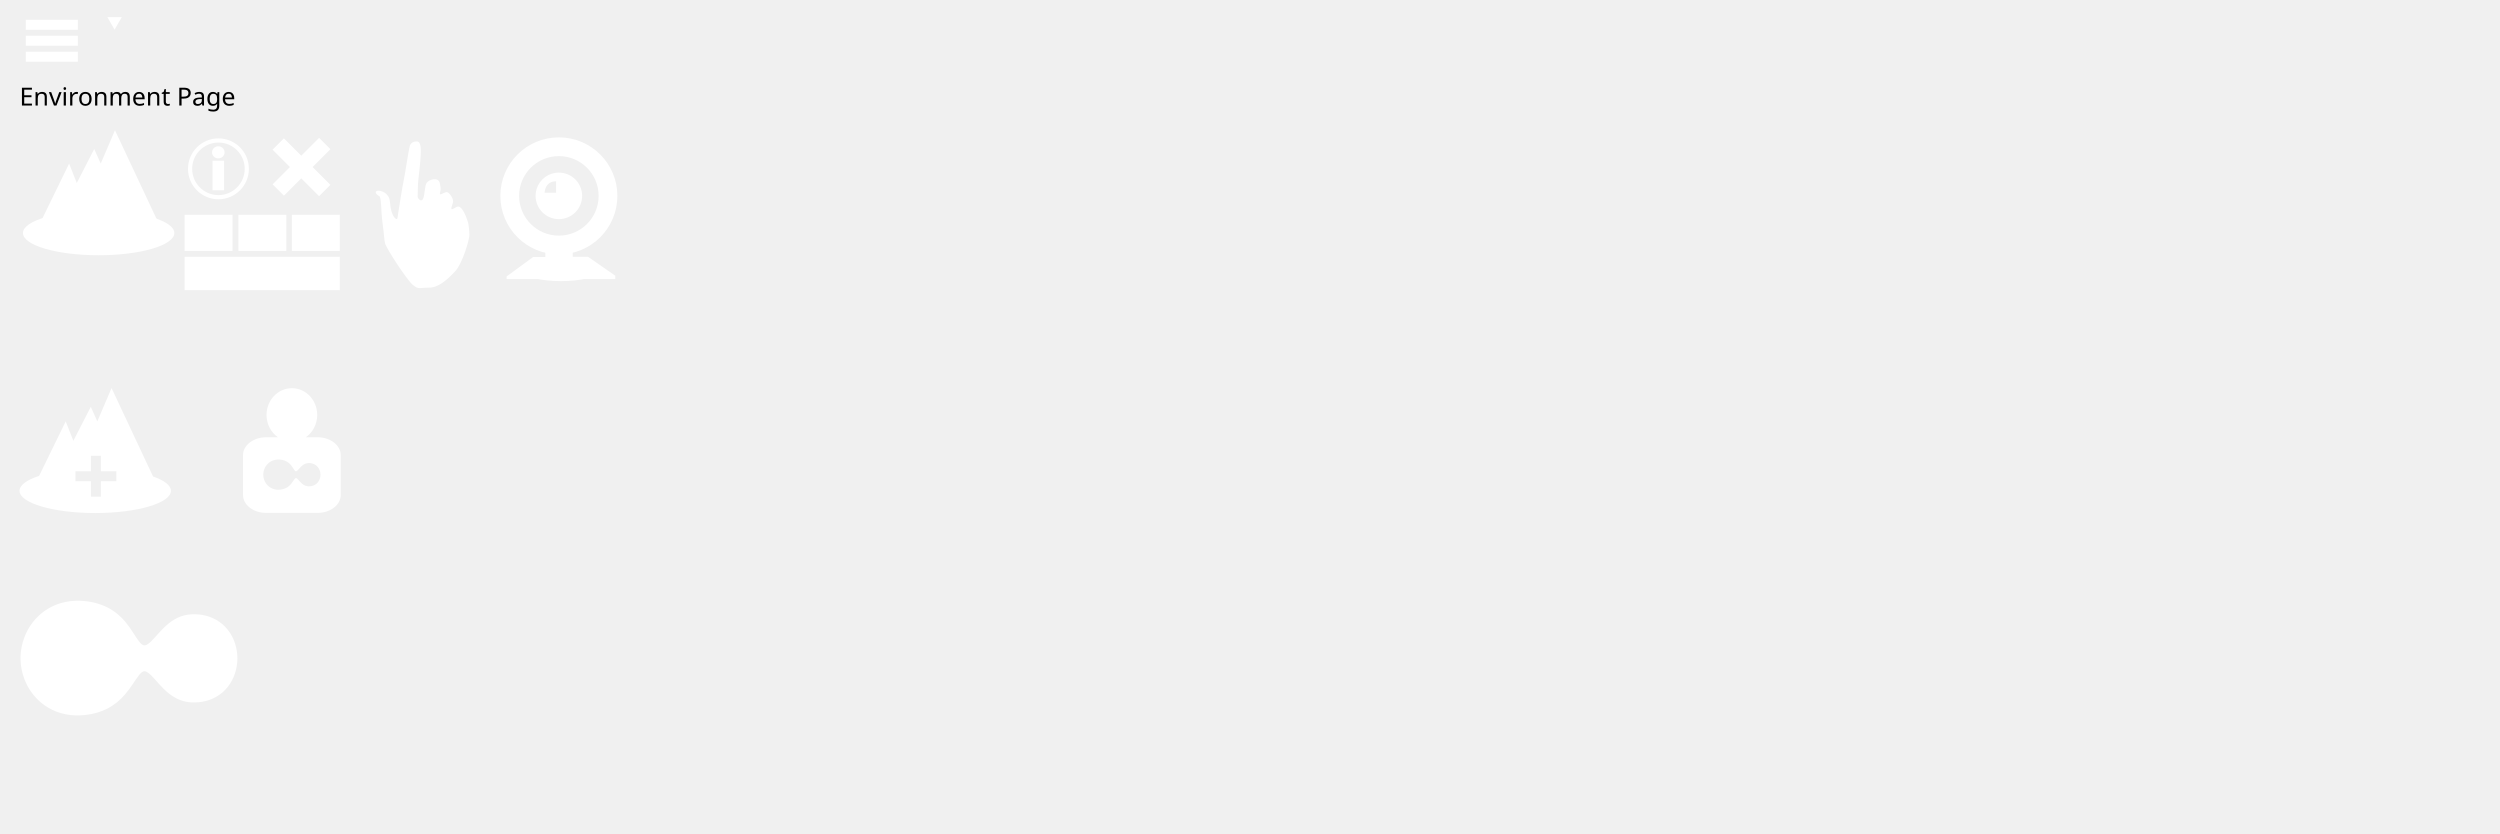
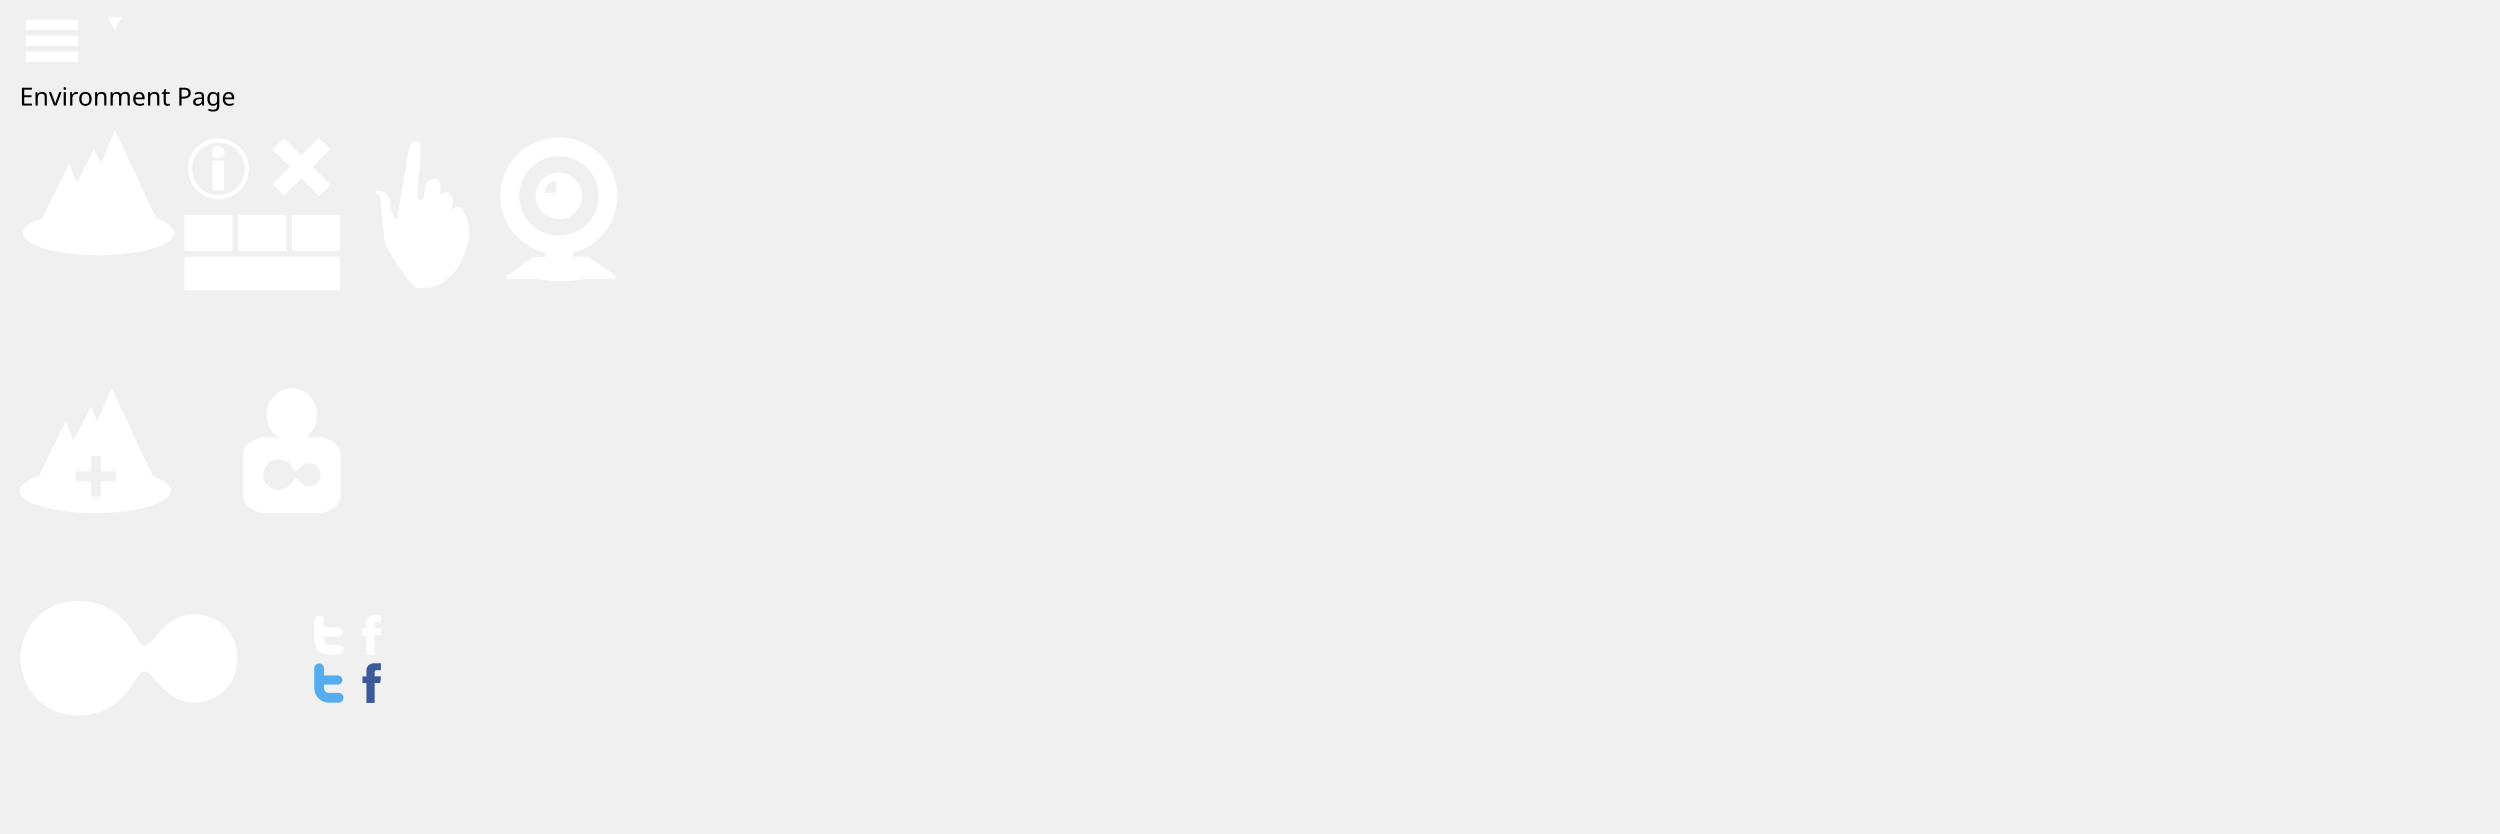
<svg xmlns="http://www.w3.org/2000/svg" version="1.1" id="Layer_1" x="0px" y="0px" width="1200px" height="400px" viewBox="0 0 1200 400" enable-background="new 0 0 1200 400" xml:space="preserve">
  <g id="Layer_2" display="none">
    <rect x="0" display="inline" fill="#BA3A3A" width="50" height="40" />
    <rect x="9.375" y="7.5" display="inline" fill="#75F9FC" width="31.25" height="25" />
  </g>
  <g id="Layer_1_1_">
    <rect x="12.375" y="17.161" fill="#FFFFFF" width="25" height="4.803" />
    <rect x="12.375" y="24.822" fill="#FFFFFF" width="25" height="4.803" />
    <rect x="12.375" y="9.5" fill="#FFFFFF" width="25" height="4.803" />
    <polygon fill="#FFFFFF" points="58.464,8.226 55,14.226 51.536,8.226  " />
    <g>
      <rect x="9.85" y="60.02" fill="none" width="75" height="65" />
      <g>
        <polyline fill="#FFFFFF" points="19.85,105.852 33.184,78.518 36.85,87.852 45.225,71.521 48.35,78.518 55.184,62.521      75.517,105.852    " />
        <ellipse fill="#FFFFFF" cx="47.35" cy="111.852" rx="36.334" ry="10.667" />
      </g>
    </g>
    <g>
      <rect x="235.339" y="62.425" fill="none" width="65" height="77" />
      <g>
        <ellipse fill="#FFFFFF" cx="269.256" cy="130.79" rx="16.958" ry="4.146" />
        <circle fill="none" stroke="#FFFFFF" stroke-width="9" stroke-miterlimit="10" cx="268.256" cy="94.02" r="23.583" />
        <g>
          <g>
            <path fill="#FFFFFF" d="M268.256,82.853c-6.167,0-11.167,4.999-11.167,11.167c0,6.167,5,11.166,11.167,11.166       s11.167-4.999,11.167-11.166C279.423,87.852,274.423,82.853,268.256,82.853z M266.923,92.52h-5.5c0,0,0.002-5.5,5.5-5.5V92.52z       " />
          </g>
        </g>
        <polyline fill="#FFFFFF" points="295.339,133.936 243.173,133.936 243.173,132.686 255.923,123.353 261.756,123.353      261.756,119.353 274.923,119.353 274.923,123.27 282.256,123.27 295.339,132.353    " />
      </g>
    </g>
    <text transform="matrix(1 0 0 1 9.3748 50.668)" font-family="'MyriadPro-Regular'" font-size="12">Environment Page</text>
    <g>
      <rect x="170.338" y="64.592" fill="none" width="65" height="77" />
-       <path fill="#FFFFFF" d="M183.647,107.325c-0.833-5.999-0.5-12.746-1.667-13.246s-2.5-2.168-0.833-2.5    c1.667-0.334,5.7,1.082,6,5.164c0.3,4.083,1.191,6.697,2.503,8.002c1.313,1.305,1.193-0.594,1.497-2.521    c0.306-1.927,2-12.813,2.667-15.813s2.367-15.081,3-16.667c0.633-1.585,2.361-1.861,2.833-1.833    c0.474,0.028,2.358-0.69,2.358,4.476c0,5.166-1.358,14.357-1.358,15.691c0,1.333-0.216,5.418-0.167,6.333s1.831,3.001,2.666,0.833    c0.834-2.166,0.668-6,1.668-7.5s5.667-3.166,6.333,0.334s0.284,3.086,0,4.666c-0.284,1.581,2.333-0.832,3.5-0.5    c1.167,0.334,2.962,2.977,2.833,4.498c-0.129,1.523-1.812,4.336,0.013,3.502c1.821-0.833,2.488-2,4.154,0s2.667,5.5,3,6.5    s0.667,4.334,0.667,6.167s-3.167,13.5-7,17.5s-7.833,7.667-12.5,7.667s-4.833,1-7.667-1.334    c-2.833-2.333-12.833-17.67-13.333-20.002C184.313,114.412,184.48,113.324,183.647,107.325z" />
+       <path fill="#FFFFFF" d="M183.647,107.325c-0.833-5.999-0.5-12.746-1.667-13.246s-2.5-2.168-0.833-2.5    c1.667-0.334,5.7,1.082,6,5.164c0.3,4.083,1.191,6.697,2.503,8.002c1.313,1.305,1.193-0.594,1.497-2.521    c0.307-1.927,2-12.813,2.667-15.813s2.367-15.081,3-16.667c0.633-1.585,2.361-1.861,2.833-1.833    c0.475,0.028,2.358-0.69,2.358,4.476c0,5.166-1.358,14.357-1.358,15.691c0,1.333-0.216,5.418-0.167,6.333s1.831,3.001,2.666,0.833    c0.834-2.166,0.668-6,1.668-7.5s5.667-3.166,6.333,0.334s0.284,3.086,0,4.666c-0.284,1.581,2.333-0.832,3.5-0.5    c1.167,0.334,2.962,2.977,2.833,4.498c-0.129,1.523-1.812,4.336,0.014,3.502c1.82-0.833,2.487-2,4.153,0s2.667,5.5,3,6.5    s0.667,4.334,0.667,6.167s-3.167,13.5-7,17.5s-7.833,7.667-12.5,7.667s-4.833,1-7.667-1.334    c-2.833-2.333-12.833-17.67-13.333-20.002C184.313,114.412,184.48,113.324,183.647,107.325z" />
    </g>
    <g id="Cross">
-       <rect x="140.887" y="64.254" transform="matrix(-0.7071 -0.7071 0.7071 -0.7071 190.4647 238.9699)" fill="#FFFFFF" width="7.682" height="31.563" />
-       <rect x="140.872" y="64.506" transform="matrix(0.707 -0.7072 0.7072 0.707 -14.3794 125.8644)" fill="#FFFFFF" width="7.683" height="31.562" />
+       <rect x="140.88" y="64.258" transform="matrix(0.7071 0.7071 -0.7071 0.7071 98.9841 -78.8898)" fill="#FFFFFF" width="7.681" height="31.562" />
+       <rect x="140.871" y="64.505" transform="matrix(-0.707 0.7072 -0.7072 -0.707 303.8018 34.7015)" fill="#FFFFFF" width="7.683" height="31.562" />
      <rect x="124.85" y="60.163" fill="none" width="40" height="40" />
    </g>
    <g id="i">
      <rect x="102.013" y="77.153" fill="#FFFFFF" width="5.541" height="14.178" />
      <ellipse fill="#FFFFFF" cx="104.784" cy="73.122" rx="3.017" ry="2.906" />
      <circle fill="none" stroke="#FFFFFF" stroke-width="2" stroke-miterlimit="10" cx="104.85" cy="81.04" r="13.614" />
      <rect x="84.85" y="60.04" fill="none" width="40" height="40" />
    </g>
    <g id="Env._Menu">
      <rect x="84.85" y="100.179" fill="none" width="82" height="42" />
      <rect x="88.6" y="103.092" fill="#FFFFFF" width="23" height="17.341" />
      <rect x="114.434" y="103.092" fill="#FFFFFF" width="23" height="17.341" />
      <rect x="140.1" y="103.092" fill="#FFFFFF" width="23" height="17.341" />
      <rect x="88.6" y="123.254" fill="#FFFFFF" width="74.5" height="16.012" />
      <path fill="#FFFFFF" d="M126.229,118.679" />
    </g>
  </g>
  <g>
    <rect x="-186.872" y="109.679" fill="none" width="75" height="65" />
    <g>
      <polyline fill="#FFFFFF" points="-176.872,155.511 -163.538,128.177 -159.872,137.511 -151.497,121.18 -148.372,128.177     -141.538,112.18 -121.205,155.511   " />
      <ellipse fill="#FFFFFF" cx="-149.372" cy="161.511" rx="36.334" ry="10.667" />
    </g>
-     <rect x="-151.426" y="144.704" fill="#222222" width="4.774" height="19.615" />
+     <rect x="-151.426" y="144.704" fill="#222222" width="4.773" height="19.615" />
    <rect x="-158.845" y="152.124" fill="#222222" width="19.614" height="4.775" />
    <g>
      <rect x="-153.539" y="5.216" fill="none" width="75" height="65" />
-       <path fill="#FFFFFF" d="M73.462,228.709L53.543,186.26l-6.834,15.997l-3.125-6.997l-8.375,16.331l-3.666-9.334l-12.77,26.175    c-5.84,1.895-9.398,4.404-9.398,7.159c0,5.892,16.268,10.667,36.334,10.667c20.065,0,36.334-4.775,36.334-10.667    C82.043,232.968,78.812,230.566,73.462,228.709z M48.431,238.398h-4.773l-0.002-7.42h-7.419l-0.001-4.773l7.42-0.001l-0.001-7.421    h4.775l0.001,7.42l7.42-0.001v4.774l-7.42,0.002V238.398z" />
+       <path fill="#FFFFFF" d="M73.462,228.709L53.543,186.26l-6.834,15.997l-3.125-6.997l-8.375,16.331l-3.666-9.334l-12.771,26.175    c-5.84,1.896-9.397,4.404-9.397,7.159c0,5.892,16.268,10.667,36.334,10.667c20.064,0,36.334-4.775,36.334-10.667    C82.043,232.968,78.812,230.566,73.462,228.709z M48.431,238.398h-4.772l-0.003-7.42h-7.419l-0.001-4.773l7.42-0.001l-0.001-7.421    h4.775l0.001,7.42l7.42-0.001v4.774l-7.42,0.002V238.398z" />
    </g>
  </g>
  <g>
    <g>
-       <path fill="#FFFFFF" d="M13.341,315.986c0-12.568,9.428-25.14,25.14-25.14c18.855,0,23.839,14.411,28.283,18.856    c6.285,6.283,11.086-12.571,25.14-12.571c12.569,0,18.854,9.429,18.854,18.854c0,9.429-6.285,18.857-18.854,18.857    c-14.054,0-18.855-18.857-25.14-12.569c-4.444,4.442-9.427,18.853-28.283,18.853C22.769,341.127,13.341,328.557,13.341,315.986z" />
-       <path fill="#FFFFFF" d="M9.851,315.906c0,0,0.005-0.265,0.018-0.776c0.003-0.132,0.007-0.277,0.012-0.438    c0.012-0.19,0.026-0.4,0.042-0.628c0.016-0.227,0.033-0.474,0.053-0.737c0.028-0.246,0.058-0.511,0.091-0.791    c0.054-0.563,0.167-1.181,0.282-1.863c0.143-0.677,0.296-1.417,0.518-2.203c0.423-1.575,1.072-3.342,2.006-5.22    c0.932-1.88,2.195-3.854,3.854-5.767c0.841-0.945,1.767-1.887,2.801-2.778c1.043-0.883,2.192-1.713,3.434-2.479    c1.253-0.747,2.595-1.426,4.029-1.987c1.429-0.572,2.953-0.997,4.524-1.32c1.573-0.321,3.205-0.514,4.865-0.553    c0.415-0.024,0.831-0.019,1.249-0.012c0.21,0.003,0.419,0.007,0.629,0.011l0.157,0.001l0.139,0.002l0.073,0.006l0.291,0.019    c0.387,0.024,0.777,0.05,1.171,0.075c0.186,0.009,0.419,0.039,0.634,0.06l0.654,0.07l0.657,0.07    c0.216,0.03,0.427,0.067,0.64,0.102c0.426,0.072,0.856,0.129,1.284,0.218c0.428,0.093,0.856,0.185,1.288,0.279    c0.43,0.101,0.858,0.229,1.288,0.343c1.717,0.5,3.433,1.144,5.082,1.99c3.305,1.682,6.325,4.142,8.724,7.103    c1.22,1.468,2.297,3.044,3.34,4.631c0.514,0.795,1.024,1.594,1.543,2.375c0.511,0.787,1.038,1.554,1.596,2.257l0.422,0.51    l0.216,0.234l0.106,0.118c0.042,0.044,0.003,0.009,0.032,0.035l0.066,0.06l0.132,0.123c0.045,0.043,0.09,0.083,0.118,0.102    c0.068,0.052,0.124,0.104,0.198,0.155c0.147,0.105,0.294,0.2,0.441,0.271c0.292,0.141,0.566,0.212,0.852,0.206    c0.286-0.013,0.595-0.089,0.927-0.246c0.665-0.313,1.362-0.872,2.03-1.498c0.667-0.636,1.32-1.346,1.979-2.071    c1.313-1.464,2.653-3.005,4.145-4.484c1.495-1.474,3.153-2.902,5.088-4.06c1.93-1.151,4.152-2.025,6.499-2.369    c0.585-0.095,1.176-0.145,1.769-0.18l0.84-0.025l0.39-0.01c0.133-0.002,0.293,0.004,0.44,0.008l0.897,0.024l0.865,0.065    c0.288,0.018,0.577,0.056,0.866,0.093c0.289,0.041,0.579,0.065,0.868,0.123c1.159,0.183,2.314,0.481,3.452,0.862    c1.138,0.387,2.245,0.9,3.307,1.506c1.061,0.606,2.074,1.314,3.017,2.115c0.939,0.802,1.787,1.709,2.559,2.676    c0.771,0.965,1.438,2.01,2.019,3.097c0.585,1.082,1.063,2.22,1.439,3.385c0.77,2.326,1.134,4.764,1.15,7.198l-0.02,0.862    c-0.01,0.284-0.037,0.636-0.057,0.95c-0.054,0.634-0.116,1.223-0.215,1.827c-0.184,1.207-0.479,2.397-0.857,3.563    c-0.376,1.162-0.853,2.301-1.437,3.386c-0.58,1.085-1.248,2.132-2.018,3.099c-0.769,0.969-1.617,1.877-2.556,2.681    c-0.941,0.803-1.954,1.513-3.016,2.119c-1.062,0.608-2.169,1.123-3.307,1.513c-1.139,0.382-2.295,0.682-3.454,0.867    c-1.16,0.178-2.317,0.303-3.461,0.311c-0.287,0.013-0.572,0.007-0.856-0.002l-0.894-0.024l-0.389-0.028l-0.193-0.014l-0.233-0.024    c-0.317-0.028-0.631-0.065-0.917-0.111c-2.354-0.345-4.58-1.217-6.513-2.371c-3.883-2.348-6.629-5.627-9.233-8.559    c-0.658-0.728-1.309-1.439-1.974-2.076c-0.664-0.628-1.36-1.188-2.021-1.502c-0.331-0.158-0.638-0.237-0.924-0.251    c-0.285-0.01-0.56,0.057-0.856,0.198c-0.293,0.137-0.596,0.358-0.886,0.633l-0.055,0.049c-0.022,0.02,0.006-0.008-0.036,0.036    l-0.125,0.129l-0.246,0.262l-0.408,0.482c-0.567,0.697-1.105,1.459-1.631,2.234c-0.53,0.787-1.059,1.57-1.583,2.347    c-1.071,1.563-2.165,3.117-3.4,4.554c-2.431,2.901-5.402,5.343-8.675,7.014c-3.272,1.661-6.764,2.613-10.122,2.993    c-0.42,0.045-0.839,0.103-1.255,0.132c-0.417,0.027-0.831,0.057-1.243,0.085l-0.31,0.021l-0.077,0.005h-0.13l-0.145,0.005    l-0.579,0.012l-0.575,0.012c-0.19,0.004-0.421-0.01-0.63-0.014c-0.424-0.019-0.863-0.02-1.271-0.055    c-0.409-0.034-0.814-0.067-1.217-0.105c-0.805-0.103-1.604-0.202-2.384-0.367c-1.563-0.312-3.079-0.726-4.502-1.289    c-1.425-0.55-2.766-1.217-4.016-1.951c-1.239-0.754-2.387-1.573-3.431-2.444c-1.035-0.885-1.963-1.814-2.807-2.753    c-1.663-1.896-2.94-3.854-3.887-5.722c-0.938-1.872-1.588-3.636-2.021-5.205c-0.225-0.783-0.381-1.521-0.527-2.198    c-0.119-0.682-0.234-1.302-0.292-1.861c-0.033-0.278-0.064-0.542-0.094-0.79c-0.02-0.248-0.038-0.477-0.053-0.693    c-0.036-0.43-0.057-0.788-0.06-1.082c-0.016-0.582-0.024-0.886-0.024-0.886L9.851,315.906z M16.833,315.986    c0,0,0.004,0.23,0.012,0.671c-0.001,0.222,0.012,0.496,0.037,0.823c0.01,0.161,0.021,0.338,0.032,0.526    c0.021,0.188,0.044,0.39,0.067,0.604c0.035,0.427,0.127,0.899,0.198,1.422c0.102,0.519,0.204,1.088,0.363,1.693    c0.311,1.206,0.745,2.586,1.416,4.051c0.656,1.475,1.567,3.023,2.736,4.58c0.602,0.762,1.268,1.529,2.021,2.269    c0.76,0.728,1.585,1.448,2.502,2.113c1.848,1.309,4.027,2.453,6.536,3.179c0.621,0.197,1.27,0.337,1.927,0.486    c0.333,0.061,0.667,0.12,1.004,0.182c0.337,0.061,0.656,0.088,0.988,0.137c0.171,0.02,0.319,0.049,0.51,0.063l0.575,0.043    l0.577,0.04l0.145,0.01c-0.001,0.003,0.105,0.004,0.015,0.004l0.068,0.002l0.272,0.007c0.365,0.01,0.732,0.018,1.101,0.027    c0.369,0.006,0.736-0.018,1.109-0.026c2.969-0.084,6.037-0.647,8.959-1.912c2.927-1.255,5.685-3.203,8.105-5.729    c1.218-1.253,2.371-2.632,3.476-4.104c1.12-1.471,2.149-3.037,3.403-4.622l0.519-0.614l0.247-0.262l0.123-0.131    c0.001-0.003,0.066-0.073,0.089-0.093l0.077-0.075c0.399-0.395,0.863-0.774,1.432-1.069c0.563-0.297,1.248-0.496,1.935-0.496    c0.686-0.006,1.342,0.153,1.902,0.388c1.128,0.476,1.985,1.153,2.79,1.828c0.801,0.678,1.528,1.388,2.246,2.09    c1.433,1.404,2.835,2.784,4.313,4.031c1.47,1.251,3.048,2.325,4.707,3.111c1.658,0.782,3.402,1.171,5.167,1.237    c0.227,0.014,0.427-0.072,0.627-0.072h0.155l0.193,0.078l0.389,0.027l0.66-0.033c0.234-0.017,0.468-0.026,0.698-0.062    c0.931-0.095,1.834-0.284,2.719-0.507c0.884-0.229,1.73-0.545,2.543-0.909c0.818-0.354,1.589-0.793,2.312-1.286    c1.449-0.988,2.689-2.234,3.692-3.667c2.022-2.852,3.048-6.455,3.05-10.053c-0.001-3.596-1.023-7.2-3.043-10.056    c-1.001-1.434-2.241-2.686-3.69-3.677c-0.724-0.496-1.494-0.937-2.313-1.295c-0.814-0.365-1.661-0.684-2.546-0.916    c-0.218-0.068-0.445-0.106-0.668-0.164c-0.223-0.053-0.447-0.106-0.676-0.142l-0.684-0.124l-0.655-0.086    c-0.387-0.066-1.069-0.09-1.438-0.129c-0.443-0.02-0.886-0.031-1.329-0.009c-1.769,0.066-3.519,0.534-5.181,1.321    c-1.662,0.789-3.241,1.866-4.716,3.115c-1.487,1.239-2.873,2.638-4.303,4.044c-0.716,0.704-1.441,1.413-2.24,2.094    c-0.801,0.674-1.657,1.355-2.78,1.834c-0.562,0.235-1.216,0.395-1.901,0.391c-0.688,0.006-1.372-0.193-1.938-0.485    c-0.285-0.147-0.542-0.317-0.784-0.496c-0.121-0.09-0.244-0.198-0.363-0.299c-0.067-0.054-0.11-0.097-0.153-0.137l-0.129-0.124    l-0.065-0.063c-0.016-0.014-0.093-0.094-0.094-0.095l-0.139-0.145l-0.277-0.288l-0.505-0.585    c-1.271-1.575-2.332-3.123-3.479-4.571c-1.133-1.448-2.304-2.805-3.537-4.028c-2.453-2.462-5.16-4.396-8.055-5.636    c-2.879-1.249-5.944-1.819-8.844-1.907l-0.53-0.017c-0.18-0.006-0.339-0.02-0.545-0.011c-0.394,0.005-0.784,0.013-1.173,0.021    l-0.292,0.004l-0.073,0.001c0.097,0.002-0.011,0.004-0.007,0.005l-0.131,0.01l-0.528,0.038c-0.35,0.021-0.698,0.045-1.04,0.094    c-1.375,0.146-2.688,0.417-3.928,0.779c-2.488,0.707-4.654,1.831-6.498,3.11c-0.914,0.657-1.74,1.365-2.499,2.083    c-0.754,0.727-1.421,1.483-2.026,2.239c-0.584,0.773-1.12,1.532-1.571,2.299c-0.245,0.37-0.435,0.762-0.648,1.127    c-0.191,0.377-0.38,0.744-0.55,1.108c-0.675,1.461-1.11,2.836-1.43,4.039c-0.163,0.603-0.269,1.169-0.374,1.688    c-0.074,0.522-0.168,0.993-0.207,1.421c-0.024,0.213-0.047,0.412-0.069,0.6c-0.011,0.175-0.022,0.335-0.033,0.485    c-0.011,0.15-0.022,0.288-0.031,0.413c-0.004,0.155-0.008,0.3-0.011,0.426c-0.012,0.513-0.019,0.777-0.019,0.777L16.833,315.986z" />
+       <path fill="#FFFFFF" d="M13.341,315.986c0-12.568,9.428-25.141,25.14-25.141c18.855,0,23.839,14.411,28.283,18.856    c6.285,6.282,11.086-12.571,25.14-12.571c12.569,0,18.854,9.43,18.854,18.854c0,9.43-6.285,18.857-18.854,18.857    c-14.054,0-18.854-18.857-25.14-12.568c-4.444,4.441-9.427,18.853-28.283,18.853C22.769,341.127,13.341,328.557,13.341,315.986z" />
+       <path fill="#FFFFFF" d="M9.851,315.906c0,0,0.005-0.266,0.019-0.776c0.003-0.132,0.007-0.276,0.012-0.438    c0.012-0.189,0.026-0.399,0.042-0.627s0.033-0.475,0.053-0.737c0.028-0.246,0.059-0.511,0.091-0.791    c0.055-0.563,0.167-1.181,0.282-1.863c0.144-0.677,0.296-1.417,0.519-2.202c0.423-1.576,1.071-3.343,2.006-5.221    c0.932-1.88,2.194-3.854,3.854-5.768c0.841-0.944,1.768-1.887,2.801-2.777c1.043-0.883,2.192-1.713,3.435-2.479    c1.253-0.748,2.595-1.427,4.029-1.987c1.429-0.572,2.952-0.997,4.523-1.32c1.573-0.321,3.205-0.514,4.865-0.553    c0.415-0.024,0.831-0.019,1.249-0.013c0.21,0.004,0.419,0.008,0.629,0.012l0.157,0.001l0.139,0.002l0.073,0.006l0.291,0.019    c0.387,0.024,0.776,0.051,1.171,0.075c0.186,0.009,0.419,0.039,0.634,0.061l0.654,0.069l0.657,0.07    c0.216,0.03,0.427,0.066,0.64,0.102c0.426,0.072,0.855,0.129,1.284,0.219c0.428,0.093,0.855,0.185,1.288,0.279    c0.43,0.101,0.857,0.229,1.288,0.342c1.717,0.5,3.433,1.145,5.082,1.99c3.305,1.683,6.324,4.143,8.724,7.104    c1.22,1.468,2.297,3.044,3.34,4.631c0.514,0.795,1.024,1.594,1.543,2.375c0.511,0.787,1.038,1.555,1.596,2.257l0.423,0.511    l0.216,0.233l0.105,0.118c0.042,0.044,0.003,0.009,0.032,0.035l0.066,0.06l0.132,0.123c0.045,0.043,0.09,0.083,0.118,0.103    c0.067,0.052,0.124,0.104,0.197,0.154c0.147,0.105,0.294,0.2,0.441,0.271c0.292,0.141,0.566,0.212,0.852,0.205    c0.286-0.012,0.596-0.088,0.928-0.245c0.665-0.313,1.361-0.872,2.029-1.498c0.667-0.636,1.32-1.347,1.979-2.071    c1.313-1.464,2.653-3.005,4.145-4.484c1.495-1.474,3.153-2.901,5.088-4.06c1.931-1.151,4.152-2.024,6.499-2.369    c0.585-0.095,1.177-0.145,1.77-0.18l0.84-0.024l0.39-0.011c0.134-0.002,0.293,0.004,0.44,0.008l0.896,0.024l0.865,0.064    c0.288,0.019,0.577,0.057,0.866,0.094c0.289,0.041,0.579,0.064,0.868,0.123c1.159,0.183,2.313,0.48,3.452,0.861    c1.138,0.387,2.245,0.9,3.307,1.506c1.062,0.606,2.074,1.314,3.017,2.115c0.939,0.803,1.787,1.709,2.56,2.676    c0.771,0.965,1.438,2.01,2.019,3.098c0.585,1.082,1.063,2.22,1.439,3.385c0.77,2.326,1.134,4.764,1.149,7.197l-0.02,0.863    c-0.01,0.283-0.037,0.635-0.057,0.949c-0.055,0.635-0.116,1.223-0.216,1.827c-0.184,1.207-0.479,2.397-0.856,3.563    c-0.376,1.162-0.854,2.301-1.438,3.386c-0.579,1.085-1.248,2.132-2.018,3.099c-0.769,0.969-1.617,1.877-2.556,2.682    c-0.941,0.803-1.954,1.513-3.017,2.119c-1.062,0.607-2.169,1.123-3.307,1.512c-1.139,0.383-2.295,0.683-3.454,0.867    c-1.16,0.179-2.317,0.304-3.461,0.312c-0.287,0.013-0.572,0.007-0.856-0.002l-0.894-0.024l-0.389-0.027l-0.193-0.014l-0.233-0.025    c-0.316-0.027-0.631-0.064-0.917-0.11c-2.354-0.345-4.58-1.217-6.513-2.371c-3.883-2.348-6.629-5.627-9.233-8.559    c-0.657-0.728-1.309-1.439-1.974-2.076c-0.664-0.628-1.36-1.188-2.021-1.502c-0.331-0.158-0.639-0.237-0.925-0.251    c-0.284-0.01-0.56,0.057-0.855,0.197c-0.293,0.138-0.596,0.358-0.886,0.634l-0.056,0.049c-0.021,0.021,0.006-0.008-0.036,0.036    l-0.125,0.129l-0.245,0.262l-0.408,0.482c-0.567,0.697-1.105,1.459-1.631,2.234c-0.53,0.787-1.06,1.569-1.583,2.346    c-1.071,1.563-2.165,3.117-3.4,4.555c-2.431,2.9-5.402,5.343-8.675,7.014c-3.272,1.661-6.765,2.613-10.122,2.993    c-0.42,0.046-0.839,0.103-1.255,0.132c-0.417,0.027-0.831,0.057-1.243,0.086l-0.311,0.021l-0.076,0.005h-0.131l-0.145,0.005    l-0.579,0.013l-0.575,0.012c-0.189,0.004-0.421-0.01-0.63-0.014c-0.424-0.02-0.863-0.021-1.271-0.056    c-0.409-0.034-0.814-0.067-1.218-0.104c-0.805-0.104-1.604-0.203-2.384-0.367c-1.563-0.313-3.079-0.727-4.502-1.289    c-1.425-0.551-2.766-1.217-4.016-1.951c-1.239-0.754-2.387-1.573-3.432-2.443c-1.034-0.886-1.963-1.814-2.807-2.754    c-1.663-1.896-2.939-3.854-3.887-5.722c-0.938-1.872-1.588-3.636-2.021-5.205c-0.225-0.783-0.381-1.521-0.526-2.198    c-0.119-0.682-0.234-1.302-0.292-1.861c-0.033-0.277-0.064-0.541-0.095-0.789c-0.02-0.248-0.037-0.478-0.053-0.693    c-0.036-0.43-0.057-0.788-0.06-1.082c-0.017-0.582-0.024-0.886-0.024-0.886L9.851,315.906z M16.833,315.986    c0,0,0.004,0.229,0.012,0.671c-0.001,0.222,0.012,0.495,0.037,0.823c0.01,0.16,0.021,0.338,0.032,0.525    c0.021,0.188,0.044,0.391,0.066,0.604c0.035,0.428,0.127,0.899,0.198,1.423c0.102,0.519,0.204,1.088,0.363,1.692    c0.311,1.207,0.745,2.586,1.416,4.051c0.655,1.476,1.566,3.023,2.735,4.58c0.603,0.763,1.269,1.529,2.021,2.27    c0.76,0.729,1.585,1.447,2.502,2.113c1.848,1.309,4.027,2.453,6.536,3.179c0.621,0.196,1.27,0.337,1.927,0.485    c0.333,0.062,0.667,0.121,1.004,0.183s0.656,0.088,0.988,0.138c0.171,0.02,0.319,0.049,0.51,0.063l0.575,0.043l0.577,0.04    l0.145,0.01c-0.001,0.003,0.105,0.004,0.016,0.004l0.067,0.002l0.272,0.007c0.365,0.01,0.731,0.019,1.101,0.027    c0.369,0.006,0.736-0.018,1.109-0.025c2.969-0.084,6.037-0.647,8.959-1.912c2.927-1.256,5.685-3.203,8.104-5.729    c1.219-1.253,2.371-2.632,3.477-4.104c1.12-1.471,2.148-3.037,3.402-4.621l0.52-0.614l0.247-0.263l0.123-0.131    c0.001-0.002,0.065-0.072,0.089-0.093l0.077-0.075c0.398-0.395,0.862-0.773,1.432-1.068c0.563-0.297,1.248-0.496,1.936-0.496    c0.686-0.006,1.342,0.152,1.901,0.388c1.128,0.476,1.985,1.153,2.79,1.828c0.801,0.678,1.528,1.388,2.246,2.09    c1.433,1.404,2.835,2.784,4.313,4.031c1.47,1.251,3.048,2.325,4.707,3.11c1.657,0.783,3.401,1.172,5.167,1.237    c0.227,0.015,0.427-0.071,0.627-0.071h0.154l0.193,0.078l0.389,0.026l0.66-0.033c0.234-0.017,0.468-0.026,0.698-0.062    c0.931-0.096,1.834-0.284,2.719-0.508c0.884-0.229,1.73-0.545,2.543-0.908c0.818-0.354,1.589-0.793,2.313-1.286    c1.448-0.988,2.688-2.233,3.691-3.667c2.022-2.852,3.048-6.455,3.05-10.053c-0.001-3.596-1.022-7.2-3.043-10.057    c-1.001-1.434-2.24-2.686-3.689-3.677c-0.724-0.496-1.494-0.937-2.313-1.295c-0.813-0.365-1.66-0.685-2.546-0.916    c-0.218-0.067-0.444-0.106-0.668-0.164c-0.223-0.053-0.446-0.106-0.676-0.142l-0.684-0.125l-0.655-0.086    c-0.387-0.065-1.069-0.09-1.438-0.129c-0.442-0.02-0.886-0.03-1.329-0.009c-1.769,0.066-3.519,0.534-5.181,1.321    c-1.662,0.789-3.241,1.866-4.716,3.115c-1.487,1.238-2.873,2.638-4.303,4.044c-0.717,0.704-1.441,1.413-2.24,2.094    c-0.801,0.674-1.657,1.354-2.78,1.834c-0.562,0.235-1.216,0.396-1.9,0.392c-0.688,0.006-1.372-0.193-1.938-0.485    c-0.285-0.147-0.542-0.317-0.784-0.496c-0.121-0.09-0.244-0.198-0.362-0.299c-0.067-0.054-0.11-0.097-0.153-0.138l-0.129-0.123    l-0.065-0.063c-0.016-0.015-0.093-0.094-0.094-0.095l-0.139-0.146l-0.277-0.288l-0.505-0.584    c-1.271-1.576-2.332-3.123-3.479-4.572c-1.133-1.447-2.304-2.805-3.537-4.027c-2.452-2.462-5.159-4.396-8.055-5.637    c-2.879-1.248-5.944-1.818-8.844-1.906l-0.53-0.018c-0.18-0.006-0.339-0.02-0.545-0.011c-0.394,0.005-0.784,0.013-1.173,0.021    l-0.292,0.004l-0.073,0.001c0.097,0.002-0.011,0.004-0.007,0.005l-0.131,0.01l-0.528,0.038c-0.35,0.021-0.698,0.045-1.04,0.094    c-1.375,0.146-2.688,0.418-3.928,0.779c-2.488,0.707-4.654,1.831-6.498,3.11c-0.914,0.657-1.74,1.364-2.499,2.083    c-0.754,0.727-1.421,1.482-2.026,2.238c-0.584,0.773-1.119,1.532-1.57,2.299c-0.245,0.371-0.436,0.763-0.648,1.127    c-0.19,0.378-0.38,0.744-0.55,1.109c-0.675,1.461-1.11,2.836-1.43,4.038c-0.163,0.603-0.27,1.169-0.374,1.688    c-0.074,0.521-0.168,0.992-0.207,1.421c-0.024,0.213-0.047,0.411-0.069,0.6c-0.011,0.175-0.022,0.335-0.033,0.485    s-0.021,0.288-0.031,0.413c-0.004,0.155-0.008,0.3-0.011,0.426c-0.012,0.513-0.019,0.776-0.019,0.776L16.833,315.986z" />
    </g>
  </g>
-   <path fill="#FFFFFF" d="M-226.986,138.65h-5.32c3.095-2.161,5.139-5.864,5.139-10.075c0-6.669-5.121-12.075-11.437-12.075  s-11.437,5.405-11.437,12.075c0,4.211,2.044,7.915,5.14,10.075h-5.321c-5.765,0-10.438,3.616-10.438,8.076v17.978  c0,4.46,4.673,8.076,10.438,8.076h23.235c5.765,0,10.438-3.616,10.438-8.076v-17.978C-216.547,142.266-221.22,138.65-226.986,138.65  z M-225.706,155.752c-0.002,0.07-0.01,0.157-0.014,0.235c-0.014,0.157-0.029,0.304-0.053,0.453  c-0.045,0.299-0.119,0.595-0.212,0.883c-0.093,0.289-0.212,0.571-0.356,0.84c-0.144,0.269-0.309,0.529-0.5,0.768  c-0.19,0.241-0.401,0.465-0.633,0.665c-0.233,0.198-0.484,0.375-0.748,0.525c-0.263,0.15-0.538,0.278-0.82,0.375  c-0.282,0.095-0.568,0.169-0.856,0.216c-0.287,0.044-0.574,0.074-0.857,0.076c-0.072,0.004-0.143,0.001-0.213,0l-0.221-0.006  l-0.097-0.006l-0.048-0.004l-0.058-0.006c-0.079-0.007-0.156-0.016-0.228-0.027c-0.583-0.086-1.134-0.301-1.614-0.588  c-0.962-0.582-1.643-1.395-2.289-2.121c-0.163-0.18-0.324-0.357-0.489-0.515c-0.164-0.155-0.337-0.294-0.5-0.373  c-0.083-0.039-0.159-0.059-0.229-0.062c-0.071-0.002-0.139,0.013-0.213,0.05c-0.072,0.033-0.147,0.087-0.218,0.156l-0.015,0.012  c-0.005,0.005,0.002-0.001-0.008,0.009l-0.031,0.031l-0.061,0.065l-0.101,0.12c-0.141,0.173-0.274,0.361-0.404,0.554  c-0.132,0.195-0.263,0.389-0.393,0.582c-0.265,0.388-0.536,0.771-0.842,1.128c-0.603,0.72-1.34,1.325-2.151,1.739  c-0.812,0.413-1.677,0.648-2.51,0.743c-0.104,0.011-0.207,0.025-0.31,0.032c-0.104,0.007-0.207,0.014-0.309,0.021l-0.077,0.006  l-0.019,0h-0.032l-0.036,0.001l-0.144,0.003l-0.143,0.002c-0.047,0.001-0.104-0.002-0.155-0.003  c-0.105-0.004-0.214-0.004-0.315-0.014c-0.102-0.009-0.202-0.016-0.302-0.026c-0.2-0.026-0.397-0.05-0.591-0.091  c-0.387-0.077-0.764-0.18-1.116-0.319c-0.353-0.136-0.686-0.302-0.994-0.484c-0.308-0.187-0.593-0.39-0.852-0.605  c-0.256-0.22-0.486-0.45-0.696-0.683c-0.412-0.47-0.729-0.956-0.963-1.419c-0.232-0.464-0.394-0.901-0.501-1.29  c-0.056-0.194-0.094-0.377-0.13-0.544c-0.03-0.169-0.059-0.323-0.073-0.462c-0.009-0.069-0.017-0.134-0.023-0.196  c-0.006-0.062-0.009-0.118-0.013-0.171c-0.009-0.107-0.014-0.195-0.014-0.269c-0.005-0.144-0.006-0.22-0.006-0.22v-0.021  c0,0,0.001-0.064,0.004-0.191c0-0.033,0.002-0.068,0.002-0.108c0.003-0.047,0.007-0.1,0.011-0.156  c0.004-0.057,0.008-0.118,0.013-0.182c0.007-0.062,0.014-0.128,0.023-0.197c0.013-0.139,0.041-0.292,0.07-0.462  c0.035-0.167,0.073-0.351,0.128-0.546c0.105-0.39,0.266-0.829,0.497-1.293c0.232-0.466,0.545-0.956,0.956-1.43  c0.209-0.235,0.438-0.468,0.695-0.689c0.258-0.219,0.544-0.424,0.851-0.614c0.312-0.185,0.644-0.353,1-0.493  c0.354-0.142,0.732-0.248,1.121-0.328c0.391-0.079,0.795-0.127,1.207-0.137c0.102-0.006,0.205-0.005,0.309-0.003  c0.052,0.002,0.104,0.002,0.156,0.003h0.04l0.034,0.001l0.019,0.001l0.071,0.004c0.096,0.006,0.193,0.012,0.291,0.019  c0.046,0.002,0.104,0.009,0.157,0.015l0.163,0.018l0.163,0.017c0.054,0.008,0.105,0.017,0.158,0.025  c0.106,0.019,0.212,0.032,0.318,0.055c0.106,0.023,0.212,0.045,0.319,0.069c0.107,0.025,0.213,0.057,0.319,0.085  c0.425,0.125,0.851,0.283,1.26,0.494c0.819,0.416,1.568,1.026,2.163,1.76c0.302,0.364,0.569,0.755,0.828,1.148  c0.127,0.197,0.253,0.395,0.382,0.589c0.126,0.195,0.257,0.385,0.396,0.559l0.104,0.126l0.054,0.059l0.027,0.029  c0.01,0.01,0,0.002,0.008,0.008l0.017,0.015l0.032,0.031c0.012,0.01,0.022,0.021,0.03,0.025c0.017,0.012,0.03,0.025,0.049,0.038  c0.036,0.026,0.073,0.049,0.109,0.066c0.073,0.036,0.14,0.053,0.211,0.051c0.071-0.003,0.147-0.021,0.229-0.061  c0.165-0.078,0.338-0.216,0.503-0.371c0.166-0.159,0.327-0.333,0.49-0.514c0.326-0.363,0.659-0.745,1.028-1.111  c0.37-0.366,0.781-0.72,1.261-1.007c0.479-0.286,1.029-0.502,1.611-0.587c0.145-0.023,0.293-0.036,0.438-0.045l0.208-0.006  l0.097-0.001c0.033-0.002,0.072,0,0.108,0.001l0.222,0.006l0.215,0.017c0.071,0.004,0.144,0.014,0.215,0.023  c0.072,0.01,0.143,0.017,0.215,0.03c0.288,0.044,0.574,0.12,0.855,0.214c0.283,0.096,0.558,0.223,0.821,0.374  c0.262,0.15,0.514,0.326,0.748,0.523c0.233,0.199,0.443,0.424,0.634,0.665c0.191,0.238,0.356,0.498,0.501,0.767  c0.144,0.269,0.263,0.55,0.357,0.839c0.19,0.576,0.28,1.181,0.284,1.784L-225.706,155.752z" />
-   <ellipse fill="#FFFFFF" cx="-328.603" cy="85.12" rx="11.437" ry="12.075" />
-   <path fill="#FFFFFF" d="M-306.547,121.249c0,4.46-4.673,8.076-10.438,8.076h-23.235c-5.765,0-10.438-3.616-10.438-8.076v-17.978  c0-4.46,4.673-8.076,10.438-8.076h23.235c5.765,0,10.438,3.616,10.438,8.076V121.249z" />
-   <path fill="#FFFFFF" d="M152.456,209.888h-5.658c3.291-2.298,5.466-6.235,5.466-10.715c0-7.094-5.446-12.843-12.164-12.843  c-6.718,0-12.165,5.749-12.165,12.843c0,4.479,2.175,8.417,5.467,10.715h-5.659c-6.131,0-11.102,3.847-11.102,8.59v19.12  c0,4.743,4.97,8.59,11.102,8.59h24.712c6.132,0,11.102-3.847,11.102-8.59v-19.12C163.558,213.734,158.588,209.888,152.456,209.888z   M153.817,228.077c-0.003,0.074-0.011,0.168-0.015,0.251c-0.015,0.167-0.031,0.322-0.057,0.481  c-0.048,0.317-0.126,0.632-0.226,0.939c-0.099,0.306-0.226,0.606-0.379,0.893c-0.152,0.286-0.329,0.563-0.532,0.817  c-0.203,0.255-0.427,0.494-0.674,0.707c-0.248,0.212-0.515,0.398-0.795,0.558c-0.28,0.16-0.572,0.295-0.873,0.399  c-0.3,0.101-0.604,0.18-0.91,0.229c-0.305,0.048-0.611,0.079-0.911,0.081c-0.078,0.005-0.152,0.002-0.228,0l-0.235-0.006  l-0.103-0.006l-0.051-0.006l-0.062-0.006c-0.083-0.008-0.166-0.017-0.242-0.029c-0.62-0.091-1.207-0.321-1.717-0.626  c-1.023-0.617-1.747-1.482-2.434-2.256c-0.173-0.192-0.344-0.379-0.521-0.547c-0.174-0.165-0.358-0.313-0.532-0.396  c-0.088-0.043-0.169-0.063-0.244-0.066c-0.075-0.003-0.147,0.014-0.227,0.053c-0.076,0.036-0.156,0.095-0.232,0.167l-0.016,0.013  c-0.005,0.006,0.002-0.002-0.008,0.011l-0.033,0.033l-0.065,0.068l-0.107,0.128c-0.149,0.184-0.292,0.384-0.43,0.588  c-0.141,0.209-0.279,0.414-0.418,0.619c-0.282,0.412-0.57,0.82-0.896,1.2c-0.642,0.765-1.425,1.409-2.287,1.85  c-0.864,0.438-1.784,0.689-2.67,0.789c-0.11,0.012-0.22,0.027-0.33,0.034c-0.11,0.008-0.22,0.016-0.328,0.022l-0.082,0.006  l-0.02,0.001h-0.034l-0.038,0.001l-0.153,0.003l-0.152,0.004c-0.05,0.001-0.11-0.002-0.165-0.005  c-0.112-0.004-0.228-0.004-0.335-0.015c-0.108-0.008-0.215-0.016-0.321-0.026c-0.212-0.027-0.423-0.054-0.628-0.097  c-0.412-0.082-0.813-0.191-1.188-0.339c-0.375-0.146-0.729-0.322-1.058-0.517c-0.327-0.198-0.63-0.413-0.905-0.643  c-0.272-0.235-0.517-0.479-0.74-0.726c-0.438-0.501-0.775-1.018-1.024-1.51c-0.247-0.493-0.419-0.958-0.533-1.371  c-0.059-0.208-0.1-0.402-0.138-0.58c-0.032-0.18-0.063-0.343-0.078-0.49c-0.009-0.074-0.018-0.144-0.025-0.21  c-0.006-0.063-0.01-0.124-0.014-0.182c-0.009-0.113-0.015-0.208-0.015-0.286c-0.005-0.153-0.007-0.233-0.007-0.233v-0.021  c0,0,0.001-0.068,0.005-0.204c0-0.035,0.002-0.072,0.002-0.114c0.003-0.052,0.008-0.106,0.011-0.167  c0.004-0.06,0.008-0.125,0.014-0.192c0.007-0.066,0.015-0.137,0.024-0.21c0.014-0.148,0.043-0.312,0.074-0.492  c0.037-0.178,0.078-0.372,0.136-0.58c0.112-0.415,0.283-0.882,0.528-1.377c0.247-0.495,0.58-1.015,1.017-1.521  c0.223-0.249,0.466-0.497,0.739-0.731c0.274-0.233,0.579-0.451,0.904-0.653c0.332-0.197,0.685-0.376,1.063-0.523  c0.377-0.151,0.779-0.265,1.192-0.35c0.416-0.084,0.845-0.135,1.283-0.146c0.108-0.006,0.218-0.005,0.329-0.004  c0.055,0.002,0.11,0.003,0.166,0.004h0.042l0.036,0.001l0.02,0.001l0.076,0.006c0.102,0.006,0.206,0.013,0.309,0.02  c0.049,0.002,0.111,0.011,0.167,0.016l0.173,0.019l0.174,0.018c0.057,0.008,0.112,0.019,0.168,0.027  c0.113,0.02,0.226,0.034,0.338,0.058c0.114,0.025,0.227,0.048,0.34,0.073c0.114,0.026,0.227,0.06,0.339,0.092  c0.453,0.132,0.905,0.301,1.34,0.525c0.871,0.442,1.667,1.091,2.3,1.871c0.322,0.387,0.605,0.802,0.88,1.221  c0.136,0.209,0.27,0.42,0.406,0.626c0.135,0.208,0.274,0.409,0.421,0.595l0.111,0.135l0.057,0.063l0.028,0.031  c0.01,0.011,0,0.002,0.008,0.009l0.018,0.017l0.035,0.033c0.013,0.01,0.024,0.021,0.032,0.026c0.018,0.013,0.032,0.026,0.052,0.04  c0.039,0.028,0.078,0.053,0.116,0.07c0.078,0.038,0.149,0.057,0.225,0.054c0.076-0.003,0.156-0.021,0.244-0.064  c0.175-0.082,0.36-0.229,0.536-0.395c0.176-0.169,0.347-0.354,0.521-0.546c0.347-0.386,0.7-0.792,1.094-1.182  c0.394-0.389,0.831-0.766,1.341-1.071c0.509-0.303,1.095-0.533,1.713-0.623c0.154-0.025,0.312-0.039,0.466-0.049l0.222-0.007  l0.103-0.001c0.035-0.002,0.077,0.001,0.116,0.001l0.236,0.007l0.228,0.018c0.075,0.005,0.153,0.015,0.229,0.023  c0.076,0.012,0.152,0.019,0.229,0.033c0.306,0.047,0.61,0.127,0.91,0.227c0.301,0.103,0.592,0.236,0.873,0.397  c0.279,0.159,0.547,0.346,0.795,0.558c0.248,0.211,0.471,0.451,0.674,0.706c0.204,0.254,0.379,0.529,0.533,0.816  c0.153,0.285,0.28,0.584,0.38,0.893c0.202,0.611,0.298,1.256,0.302,1.896L153.817,228.077z" />
+   <path fill="#FFFFFF" d="M-226.986,138.65h-5.32c3.096-2.161,5.14-5.864,5.14-10.075c0-6.669-5.121-12.075-11.438-12.075  c-6.315,0-11.437,5.405-11.437,12.075c0,4.211,2.044,7.915,5.14,10.075h-5.321c-5.765,0-10.438,3.616-10.438,8.076v17.978  c0,4.46,4.673,8.076,10.438,8.076h23.235c5.765,0,10.438-3.616,10.438-8.076v-17.978C-216.547,142.266-221.22,138.65-226.986,138.65  z M-225.706,155.752c-0.002,0.07-0.01,0.157-0.015,0.235c-0.014,0.157-0.028,0.304-0.053,0.453  c-0.045,0.299-0.119,0.595-0.212,0.883c-0.093,0.289-0.212,0.571-0.355,0.84c-0.145,0.269-0.31,0.529-0.5,0.768  c-0.19,0.241-0.401,0.465-0.634,0.665c-0.232,0.198-0.483,0.375-0.748,0.525c-0.263,0.15-0.537,0.278-0.819,0.375  c-0.282,0.095-0.568,0.169-0.856,0.216c-0.287,0.044-0.574,0.074-0.856,0.076c-0.072,0.004-0.144,0.001-0.213,0l-0.222-0.006  l-0.097-0.006l-0.048-0.004l-0.059-0.006c-0.079-0.007-0.155-0.016-0.228-0.027c-0.583-0.086-1.134-0.301-1.614-0.588  c-0.962-0.582-1.643-1.395-2.289-2.121c-0.163-0.18-0.324-0.357-0.489-0.515c-0.163-0.155-0.337-0.294-0.5-0.373  c-0.083-0.039-0.158-0.059-0.229-0.062c-0.071-0.002-0.139,0.013-0.213,0.05c-0.072,0.033-0.147,0.087-0.218,0.156l-0.016,0.012  c-0.005,0.005,0.002-0.001-0.008,0.009l-0.031,0.031l-0.061,0.065l-0.102,0.12c-0.141,0.173-0.273,0.361-0.403,0.554  c-0.132,0.195-0.264,0.389-0.394,0.582c-0.265,0.388-0.536,0.771-0.842,1.128c-0.603,0.72-1.34,1.325-2.151,1.739  c-0.812,0.413-1.677,0.648-2.51,0.743c-0.104,0.011-0.207,0.025-0.31,0.032c-0.104,0.007-0.207,0.014-0.31,0.021l-0.076,0.006h-0.02  h-0.032l-0.036,0.001l-0.144,0.003l-0.143,0.002c-0.048,0.001-0.104-0.002-0.155-0.003c-0.105-0.004-0.214-0.004-0.315-0.014  c-0.102-0.009-0.202-0.016-0.302-0.026c-0.2-0.026-0.397-0.05-0.591-0.091c-0.387-0.077-0.765-0.18-1.116-0.319  c-0.353-0.136-0.686-0.302-0.994-0.484c-0.308-0.187-0.593-0.39-0.852-0.605c-0.256-0.22-0.486-0.45-0.696-0.683  c-0.412-0.47-0.729-0.956-0.963-1.419c-0.232-0.464-0.395-0.901-0.501-1.29c-0.056-0.194-0.094-0.377-0.13-0.544  c-0.03-0.169-0.06-0.323-0.073-0.462c-0.009-0.069-0.017-0.134-0.023-0.196c-0.006-0.063-0.009-0.118-0.013-0.171  c-0.009-0.107-0.014-0.195-0.014-0.269c-0.005-0.144-0.006-0.22-0.006-0.22v-0.021c0,0,0.001-0.064,0.004-0.191  c0-0.033,0.002-0.068,0.002-0.108c0.003-0.047,0.007-0.1,0.011-0.156c0.004-0.057,0.008-0.118,0.013-0.182  c0.008-0.062,0.015-0.128,0.023-0.197c0.013-0.139,0.041-0.292,0.07-0.462c0.034-0.167,0.072-0.351,0.128-0.546  c0.104-0.39,0.266-0.829,0.497-1.293c0.231-0.466,0.545-0.956,0.956-1.43c0.209-0.235,0.438-0.468,0.694-0.689  c0.258-0.219,0.544-0.424,0.852-0.614c0.312-0.185,0.644-0.353,1-0.493c0.354-0.142,0.731-0.248,1.121-0.328  c0.391-0.079,0.795-0.127,1.207-0.137c0.102-0.006,0.204-0.005,0.309-0.003c0.052,0.002,0.104,0.002,0.156,0.003h0.04l0.033,0.001  l0.02,0.001l0.071,0.004c0.096,0.006,0.192,0.012,0.291,0.019c0.046,0.002,0.104,0.009,0.156,0.015l0.163,0.018l0.163,0.017  c0.055,0.008,0.105,0.017,0.158,0.025c0.106,0.019,0.212,0.032,0.318,0.055c0.105,0.023,0.212,0.045,0.318,0.069  c0.107,0.025,0.213,0.057,0.319,0.085c0.425,0.125,0.851,0.283,1.26,0.494c0.819,0.416,1.568,1.026,2.163,1.76  c0.302,0.364,0.569,0.755,0.828,1.148c0.127,0.197,0.253,0.395,0.382,0.589c0.126,0.195,0.257,0.385,0.396,0.559l0.104,0.126  l0.054,0.059l0.027,0.029c0.01,0.01,0,0.002,0.008,0.008l0.018,0.015l0.031,0.031c0.013,0.01,0.022,0.021,0.03,0.025  c0.018,0.012,0.03,0.025,0.049,0.038c0.036,0.026,0.073,0.049,0.109,0.066c0.073,0.036,0.14,0.053,0.211,0.051  c0.071-0.003,0.147-0.021,0.229-0.061c0.165-0.078,0.339-0.216,0.504-0.371c0.166-0.159,0.326-0.333,0.489-0.514  c0.326-0.363,0.659-0.745,1.028-1.111c0.37-0.366,0.781-0.72,1.261-1.007c0.479-0.286,1.029-0.502,1.611-0.587  c0.145-0.023,0.293-0.036,0.438-0.045l0.208-0.006l0.098-0.001c0.033-0.002,0.071,0,0.107,0.001l0.223,0.006l0.215,0.017  c0.071,0.004,0.144,0.014,0.215,0.023c0.072,0.01,0.143,0.017,0.215,0.03c0.288,0.044,0.574,0.12,0.855,0.214  c0.282,0.096,0.558,0.223,0.82,0.374c0.263,0.15,0.515,0.326,0.748,0.523c0.233,0.199,0.443,0.424,0.635,0.665  c0.19,0.238,0.355,0.498,0.501,0.767c0.144,0.269,0.263,0.55,0.356,0.839c0.19,0.576,0.28,1.181,0.284,1.784L-225.706,155.752z" />
+   <ellipse fill="#FFFFFF" cx="-328.603" cy="85.12" rx="11.438" ry="12.075" />
+   <path fill="#FFFFFF" d="M-306.547,121.249c0,4.46-4.674,8.076-10.438,8.076h-23.235c-5.765,0-10.438-3.616-10.438-8.076v-17.978  c0-4.46,4.673-8.076,10.438-8.076h23.235c5.765,0,10.438,3.616,10.438,8.076V121.249z" />
+   <path fill="#FFFFFF" d="M152.456,209.889h-5.658c3.291-2.299,5.466-6.236,5.466-10.716c0-7.094-5.446-12.843-12.164-12.843  s-12.165,5.749-12.165,12.843c0,4.479,2.175,8.417,5.467,10.716h-5.658c-6.132,0-11.103,3.846-11.103,8.59v19.119  c0,4.743,4.97,8.59,11.103,8.59h24.712c6.132,0,11.102-3.847,11.102-8.59v-19.119C163.558,213.734,158.588,209.889,152.456,209.889z   M153.817,228.077c-0.003,0.073-0.011,0.168-0.015,0.251c-0.015,0.167-0.031,0.322-0.057,0.48c-0.049,0.317-0.126,0.633-0.227,0.939  c-0.099,0.307-0.226,0.605-0.379,0.893c-0.152,0.286-0.329,0.563-0.532,0.817c-0.203,0.255-0.427,0.494-0.674,0.707  c-0.248,0.212-0.515,0.397-0.795,0.558s-0.572,0.295-0.873,0.399c-0.3,0.101-0.604,0.18-0.91,0.229  c-0.305,0.047-0.61,0.078-0.911,0.08c-0.077,0.006-0.151,0.002-0.228,0l-0.235-0.006l-0.103-0.006l-0.051-0.006l-0.063-0.006  c-0.083-0.008-0.166-0.018-0.242-0.029c-0.62-0.091-1.207-0.32-1.717-0.626c-1.022-0.617-1.747-1.481-2.434-2.256  c-0.173-0.192-0.345-0.379-0.521-0.547c-0.174-0.165-0.357-0.313-0.532-0.396c-0.088-0.044-0.169-0.063-0.243-0.066  c-0.075-0.004-0.147,0.014-0.228,0.053c-0.076,0.036-0.156,0.095-0.231,0.167l-0.017,0.013c-0.005,0.006,0.002-0.002-0.008,0.012  l-0.033,0.033l-0.064,0.067l-0.107,0.128c-0.149,0.184-0.292,0.385-0.43,0.588c-0.142,0.209-0.279,0.414-0.418,0.619  c-0.282,0.412-0.57,0.82-0.896,1.2c-0.642,0.765-1.425,1.409-2.287,1.85c-0.863,0.438-1.783,0.689-2.67,0.789  c-0.109,0.013-0.22,0.027-0.33,0.034c-0.109,0.008-0.22,0.016-0.328,0.021l-0.082,0.006l-0.02,0.002h-0.034l-0.038,0.001  l-0.152,0.003l-0.152,0.004c-0.05,0.001-0.11-0.002-0.165-0.005c-0.112-0.005-0.228-0.005-0.335-0.015  c-0.108-0.009-0.215-0.017-0.321-0.026c-0.212-0.027-0.423-0.054-0.628-0.097c-0.412-0.082-0.813-0.191-1.188-0.34  c-0.375-0.146-0.729-0.322-1.059-0.517c-0.327-0.198-0.63-0.413-0.904-0.644c-0.272-0.234-0.518-0.479-0.74-0.726  c-0.438-0.501-0.775-1.019-1.024-1.51c-0.247-0.493-0.419-0.958-0.533-1.371c-0.059-0.208-0.1-0.401-0.138-0.58  c-0.032-0.181-0.063-0.343-0.078-0.49c-0.009-0.073-0.018-0.144-0.024-0.21c-0.006-0.063-0.011-0.124-0.015-0.182  c-0.009-0.113-0.015-0.208-0.015-0.286c-0.005-0.153-0.007-0.233-0.007-0.233v-0.021c0,0,0.001-0.068,0.005-0.204  c0-0.035,0.002-0.072,0.002-0.114c0.003-0.052,0.008-0.106,0.011-0.167c0.004-0.06,0.008-0.125,0.015-0.191s0.015-0.137,0.023-0.211  c0.014-0.147,0.043-0.312,0.074-0.491c0.037-0.179,0.078-0.372,0.136-0.58c0.112-0.415,0.283-0.882,0.528-1.377  c0.247-0.495,0.58-1.015,1.017-1.521c0.224-0.25,0.466-0.498,0.739-0.731c0.274-0.233,0.579-0.451,0.904-0.653  c0.332-0.197,0.685-0.376,1.063-0.523c0.377-0.15,0.779-0.265,1.192-0.35c0.416-0.084,0.845-0.135,1.283-0.146  c0.107-0.006,0.218-0.004,0.328-0.004c0.056,0.002,0.11,0.004,0.166,0.004h0.042l0.036,0.002h0.021l0.076,0.007  c0.102,0.006,0.206,0.013,0.309,0.021c0.049,0.002,0.111,0.01,0.167,0.016l0.173,0.019l0.174,0.019  c0.058,0.008,0.112,0.019,0.168,0.026c0.113,0.021,0.227,0.034,0.339,0.058c0.113,0.025,0.227,0.049,0.34,0.074  s0.227,0.06,0.339,0.092c0.453,0.132,0.905,0.301,1.34,0.524c0.871,0.442,1.667,1.091,2.3,1.871c0.322,0.388,0.605,0.802,0.88,1.222  c0.137,0.209,0.271,0.42,0.406,0.625c0.135,0.209,0.274,0.409,0.421,0.596l0.111,0.135l0.057,0.063l0.028,0.031  c0.01,0.012,0,0.002,0.008,0.01l0.019,0.017l0.034,0.032c0.014,0.011,0.024,0.021,0.032,0.026c0.019,0.013,0.032,0.026,0.052,0.04  c0.039,0.028,0.078,0.053,0.116,0.07c0.078,0.038,0.149,0.057,0.226,0.054c0.075-0.003,0.155-0.021,0.243-0.063  c0.176-0.082,0.36-0.229,0.536-0.396c0.177-0.169,0.348-0.354,0.521-0.546c0.347-0.386,0.7-0.792,1.094-1.182  c0.395-0.389,0.831-0.767,1.341-1.071c0.509-0.304,1.096-0.533,1.713-0.623c0.154-0.024,0.313-0.039,0.467-0.049l0.222-0.007  l0.103-0.002c0.035-0.002,0.077,0.002,0.116,0.002l0.236,0.007l0.228,0.018c0.075,0.005,0.153,0.015,0.229,0.023  c0.076,0.012,0.151,0.019,0.229,0.032c0.307,0.048,0.61,0.127,0.91,0.228c0.301,0.103,0.592,0.236,0.873,0.397  c0.279,0.158,0.547,0.346,0.795,0.558c0.248,0.211,0.471,0.451,0.674,0.706c0.204,0.254,0.379,0.529,0.533,0.816  c0.153,0.285,0.28,0.584,0.38,0.893c0.202,0.611,0.298,1.256,0.302,1.896L153.817,228.077z" />
+   <g id="Layer_2_1_">
+     <path id="Facebook_3_" fill="#FFFFFF" d="M175.888,299.045c0,0.479,0,2.622,0,2.622h-1.923v3.208h1.921v9.528h3.948v-9.529h2.647   c0,0,0.247-1.538,0.368-3.22c-0.347,0-3.002,0-3.002,0s0-1.865,0-2.192s0.43-0.769,0.854-0.769c0.424,0,1.318,0,2.148,0   c0-0.437,0-1.944,0-3.338c-1.105,0-2.368,0-2.927,0C175.789,295.355,175.888,298.565,175.888,299.045z" />
+     <path id="Facebook_1_" fill="#3B599A" d="M175.888,322.045c0,0.479,0,2.621,0,2.621h-1.923v3.208h1.921v9.527h3.948v-9.527h2.647   c0,0,0.247-1.538,0.368-3.221c-0.347,0-3.002,0-3.002,0s0-1.864,0-2.191s0.43-0.77,0.854-0.77c0.424,0,1.318,0,2.148,0   c0-0.436,0-1.944,0-3.338c-1.105,0-2.368,0-2.927,0C175.789,318.355,175.888,321.565,175.888,322.045z" />
+     <path id="Twitter_2_" fill="#FFFFFF" d="M162.511,309.584h-4.645c-0.646,0-1.195-0.227-1.646-0.681   c-0.453-0.454-0.678-1.003-0.678-1.651V305.6h6.618c0.597,0,1.112-0.216,1.538-0.642c0.427-0.43,0.642-0.942,0.642-1.541   c0-0.6-0.215-1.112-0.643-1.54s-0.944-0.643-1.543-0.643h-6.612v-3.414c0-0.646-0.229-1.199-0.688-1.66   c-0.455-0.462-1.006-0.693-1.646-0.693c-0.658,0-1.219,0.229-1.674,0.68c-0.458,0.454-0.686,1.011-0.686,1.676v9.432   c0,1.938,0.686,3.597,2.058,4.972c1.373,1.378,3.028,2.065,4.963,2.065h4.644c0.646,0,1.198-0.232,1.659-0.694   c0.459-0.459,0.689-1.014,0.689-1.66c0-0.646-0.23-1.199-0.689-1.661C163.712,309.816,163.157,309.584,162.511,309.584z" />
+     <path id="Twitter_1_" fill="#55ACEE" d="M162.511,332.584h-4.645c-0.646,0-1.195-0.228-1.646-0.681   c-0.453-0.455-0.678-1.004-0.678-1.651V328.6h6.618c0.598,0,1.112-0.216,1.538-0.642c0.427-0.43,0.642-0.942,0.642-1.541   c0-0.6-0.215-1.112-0.643-1.54s-0.944-0.643-1.543-0.643h-6.612v-3.415c0-0.646-0.229-1.199-0.688-1.66   c-0.456-0.462-1.007-0.693-1.647-0.693c-0.658,0-1.219,0.229-1.674,0.68c-0.457,0.454-0.686,1.011-0.686,1.676v9.432   c0,1.938,0.686,3.597,2.058,4.972c1.373,1.379,3.028,2.065,4.963,2.065h4.645c0.645,0,1.198-0.231,1.658-0.693   c0.459-0.459,0.689-1.014,0.689-1.659c0-0.645-0.23-1.199-0.689-1.66C163.712,332.816,163.157,332.584,162.511,332.584z" />
+   </g>
</svg>
